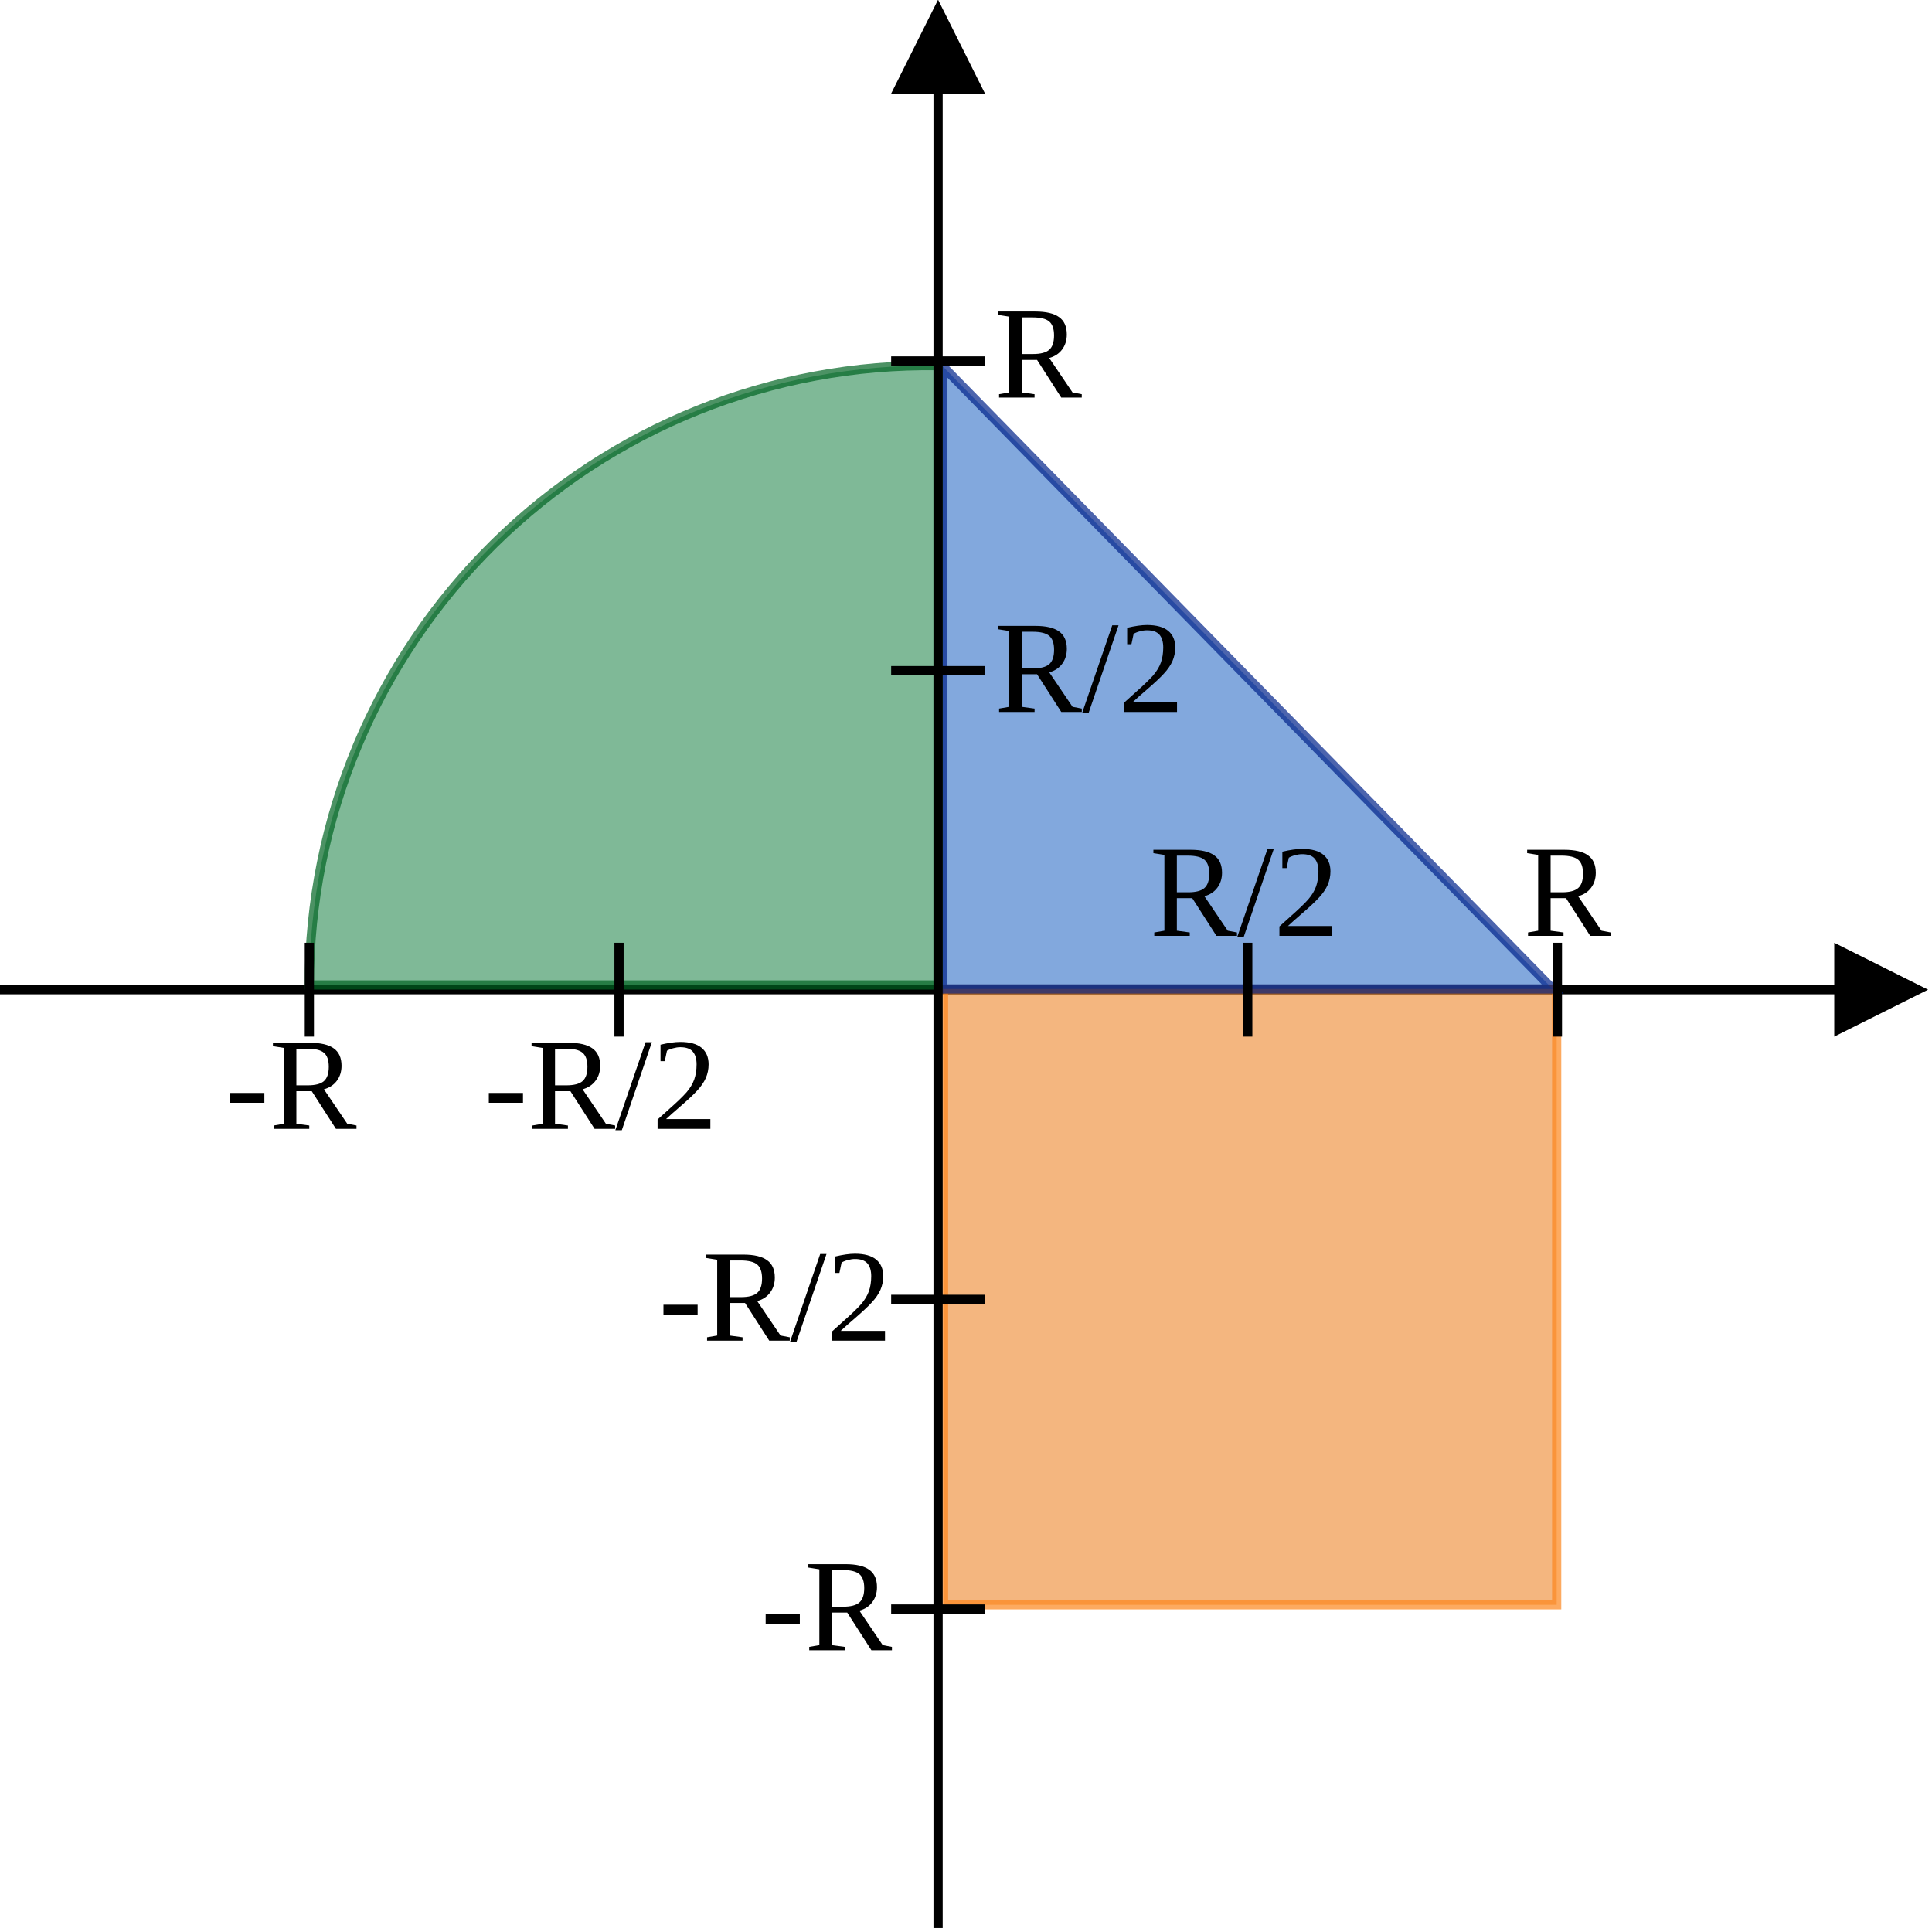
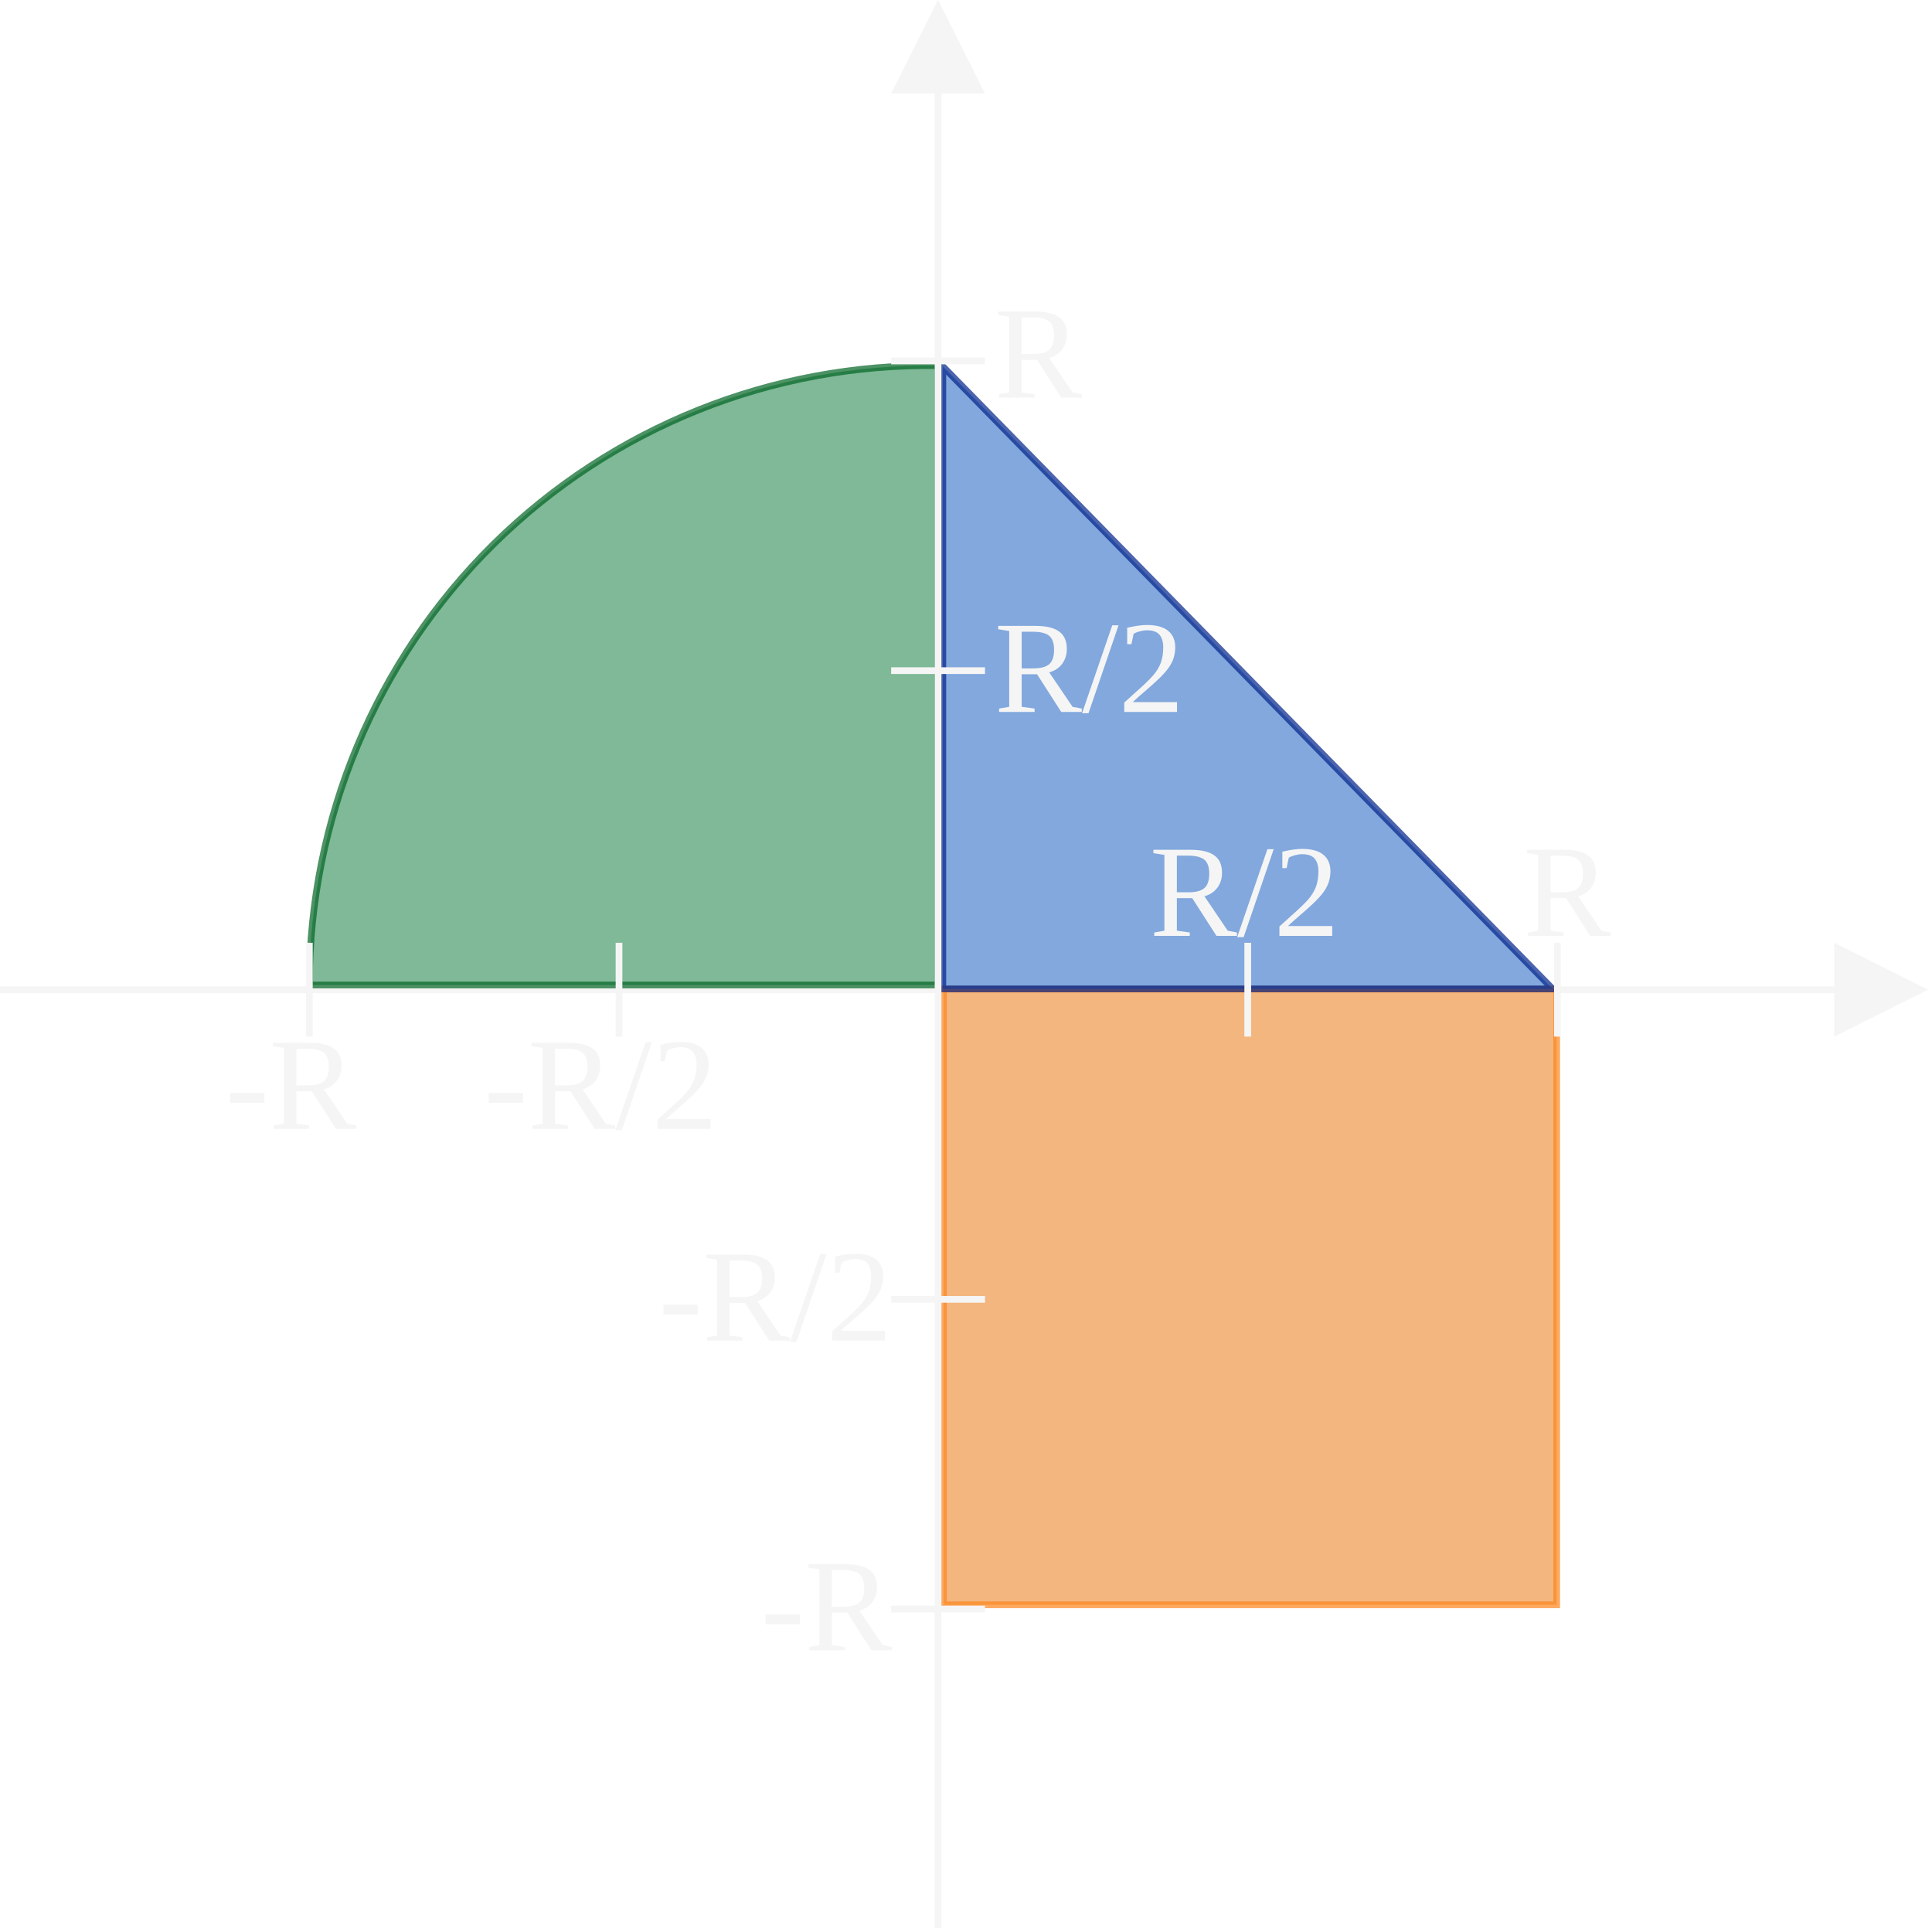
- <svg xmlns="http://www.w3.org/2000/svg" version="1.1" width="210" height="210" viewBox="0 0 210 210" xml:space="preserve">
-   <defs>
- </defs>
-   <g transform="matrix(1.02 0 0 1.02 104.77 104.77)" id="dq9_7iO2Jrb3k1EsAOH4E">
-     <g style="" vector-effect="non-scaling-stroke">
-       <g transform="matrix(1 0 0 1 -2.75 2.75)" id="flQmTSvo0cANOdbjfkRIQ">
-         <line style="stroke: rgb(0,0,0); stroke-width: 1; stroke-dasharray: none; stroke-linecap: butt; stroke-dashoffset: 0; stroke-linejoin: miter; stroke-miterlimit: 4; fill: rgb(0,0,0); fill-rule: nonzero; opacity: 1;" vector-effect="non-scaling-stroke" x1="-100" y1="0" x2="100" y2="0" />
-       </g>
-       <g transform="matrix(0.99 0 0 1.93 30.5 35.49)" id="W5gv69rp2kiTC41TGSqLW">
-         <path style="stroke: rgb(252,134,29); stroke-opacity: 0.7; stroke-width: 1; stroke-dasharray: none; stroke-linecap: butt; stroke-dashoffset: 0; stroke-linejoin: miter; stroke-miterlimit: 4; fill: rgb(234,110,0); fill-opacity: 0.5; fill-rule: nonzero; opacity: 1;" vector-effect="non-scaling-stroke" transform=" translate(-143, -93)" d="M 110 76 L 176 76 L 176 110 L 110 110 z" stroke-linecap="round" />
-       </g>
-       <g transform="matrix(-0.97 0 0 1.07 30.25 -30.5)" id="GOcoKaP39937DCUItbamf">
-         <path style="stroke: rgb(0,35,139); stroke-opacity: 0.7; stroke-width: 1; stroke-dasharray: none; stroke-linecap: butt; stroke-dashoffset: 0; stroke-linejoin: miter; stroke-miterlimit: 4; fill: rgb(6,83,188); fill-opacity: 0.5; fill-rule: nonzero; opacity: 1;" vector-effect="non-scaling-stroke" transform=" translate(-76.5, -79)" d="M 43 110 L 110 110 L 110 48 z" stroke-linecap="round" />
-       </g>
-       <g transform="matrix(1 0 0 -1 -36.25 -30.75)" id="Ez0FkcZnD9cQ2PGEDXdVe">
-         <path style="stroke: rgb(0,100,35); stroke-opacity: 0.7; stroke-width: 1; stroke-dasharray: none; stroke-linecap: butt; stroke-dashoffset: 0; stroke-linejoin: miter; stroke-miterlimit: 4; fill: rgb(0,116,48); fill-opacity: 0.5; fill-rule: nonzero; opacity: 1;" vector-effect="non-scaling-stroke" transform=" translate(-76.5, -143)" d="M 43 110 C 42.998 127.679 50.089 144.62 62.683 157.026 C 75.278 169.433 92.323 176.268 110 176 L 110 110 Z" stroke-linecap="round" />
-       </g>
-       <g transform="matrix(1 0 0 1 97.75 2.75)" id="oqCPzAIGbO_GaqvbBnoX5">
-         <path style="stroke: none; stroke-width: 1; stroke-dasharray: none; stroke-linecap: butt; stroke-dashoffset: 0; stroke-linejoin: miter; stroke-miterlimit: 4; fill: rgb(0,0,0); fill-rule: nonzero; opacity: 1;" vector-effect="non-scaling-stroke" transform=" translate(-205, -110)" d="M 210 110 L 200 105 L 200 115 z" stroke-linecap="round" />
-       </g>
-       <g transform="matrix(1 0 0 1 -2.75 2.75)" id="Z2EUKvXze3PRxChrNB635">
-         <line style="stroke: rgb(0,0,0); stroke-width: 1; stroke-dasharray: none; stroke-linecap: butt; stroke-dashoffset: 0; stroke-linejoin: miter; stroke-miterlimit: 4; fill: rgb(0,0,0); fill-rule: nonzero; opacity: 1;" vector-effect="non-scaling-stroke" x1="0" y1="-100" x2="0" y2="100" />
-       </g>
-       <g transform="matrix(1 0 0 1 -2.75 -97.75)" id="1kUj9UlRgzK2VC__vBUt7">
-         <path style="stroke: none; stroke-width: 1; stroke-dasharray: none; stroke-linecap: butt; stroke-dashoffset: 0; stroke-linejoin: miter; stroke-miterlimit: 4; fill: rgb(0,0,0); fill-rule: nonzero; opacity: 1;" vector-effect="non-scaling-stroke" transform=" translate(0, 0)" d="M 0 -5 L -5 5 L 5 5 z" stroke-linecap="round" />
-       </g>
-       <g transform="matrix(1 0 0 1 -69.75 2.75)" id="i2JU1KhhmsrXrUJcTI75U">
-         <line style="stroke: rgb(0,0,0); stroke-width: 1; stroke-dasharray: none; stroke-linecap: butt; stroke-dashoffset: 0; stroke-linejoin: miter; stroke-miterlimit: 4; fill: rgb(0,0,0); fill-rule: nonzero; opacity: 1;" vector-effect="non-scaling-stroke" x1="0" y1="-5" x2="0" y2="5" />
-       </g>
-       <g transform="matrix(1 0 0 1 -69.75 13.18)" style="" id="6J6XLTuTRHwzGKGmHuybg">
-         <text xml:space="preserve" font-family="Times New Roman" font-size="14" font-style="normal" font-weight="normal" line-height="1" style="stroke: none; stroke-width: 1; stroke-dasharray: none; stroke-linecap: butt; stroke-dashoffset: 0; stroke-linejoin: miter; stroke-miterlimit: 4; fill: rgb(0,0,0); fill-rule: nonzero; opacity: 1; white-space: pre;">
-           <tspan x="-8.95" y="4.4">-R</tspan>
-         </text>
-       </g>
-       <g transform="matrix(1 0 0 1 -36.75 2.75)" id="9_ilGEg2Rr9R0FitKDu-f">
-         <line style="stroke: rgb(0,0,0); stroke-width: 1; stroke-dasharray: none; stroke-linecap: butt; stroke-dashoffset: 0; stroke-linejoin: miter; stroke-miterlimit: 4; fill: rgb(0,0,0); fill-rule: nonzero; opacity: 1;" vector-effect="non-scaling-stroke" x1="0" y1="-5" x2="0" y2="5" />
-       </g>
-       <g transform="matrix(1 0 0 1 -36.75 13.18)" style="" id="EGhqW99oMtT6cQp_14oUY">
-         <text xml:space="preserve" font-family="Times New Roman" font-size="14" font-style="normal" font-weight="normal" line-height="1" style="stroke: none; stroke-width: 1; stroke-dasharray: none; stroke-linecap: butt; stroke-dashoffset: 0; stroke-linejoin: miter; stroke-miterlimit: 4; fill: rgb(0,0,0); fill-rule: nonzero; opacity: 1; white-space: pre;">
-           <tspan x="-14.39" y="4.4">-R/2</tspan>
-         </text>
-       </g>
-       <g transform="matrix(1 0 0 1 30.25 2.75)" id="CbkPWoHpL1wqNEVracHeM">
-         <line style="stroke: rgb(0,0,0); stroke-width: 1; stroke-dasharray: none; stroke-linecap: butt; stroke-dashoffset: 0; stroke-linejoin: miter; stroke-miterlimit: 4; fill: rgb(0,0,0); fill-rule: nonzero; opacity: 1;" vector-effect="non-scaling-stroke" x1="0" y1="-5" x2="0" y2="5" />
-       </g>
-       <g transform="matrix(1 0 0 1 30.25 -7.39)" style="" id="RxoZBcva-eGqSsTdLlA4K">
-         <text xml:space="preserve" font-family="Times New Roman" font-size="14" font-style="normal" font-weight="normal" line-height="1" style="stroke: none; stroke-width: 1; stroke-dasharray: none; stroke-linecap: butt; stroke-dashoffset: 0; stroke-linejoin: miter; stroke-miterlimit: 4; fill: rgb(0,0,0); fill-rule: nonzero; opacity: 1; white-space: pre;">
-           <tspan x="-10.46" y="4.4">R/2</tspan>
-         </text>
-       </g>
-       <g transform="matrix(1 0 0 1 63.25 2.75)" id="vEdJ1bu3Ot2n7-86DhIjv">
-         <line style="stroke: rgb(0,0,0); stroke-width: 1; stroke-dasharray: none; stroke-linecap: butt; stroke-dashoffset: 0; stroke-linejoin: miter; stroke-miterlimit: 4; fill: rgb(0,0,0); fill-rule: nonzero; opacity: 1;" vector-effect="non-scaling-stroke" x1="0" y1="-5" x2="0" y2="5" />
-       </g>
-       <g transform="matrix(1 0 0 1 66.24 -7.39)" style="" id="yQrMhOOzpqj4cfYV7NclA">
-         <text xml:space="preserve" font-family="Times New Roman" font-size="14" font-style="normal" font-weight="normal" line-height="1" style="stroke: none; stroke-width: 1; stroke-dasharray: none; stroke-linecap: butt; stroke-dashoffset: 0; stroke-linejoin: miter; stroke-miterlimit: 4; fill: rgb(0,0,0); fill-rule: nonzero; opacity: 1; white-space: pre;">
-           <tspan x="-6.62" y="4.4">R</tspan>
-         </text>
-       </g>
-       <g transform="matrix(1 0 0 1 -2.75 68.75)" id="sMVbspiRaBkGbX81k2rMX">
-         <line style="stroke: rgb(0,0,0); stroke-width: 1; stroke-dasharray: none; stroke-linecap: butt; stroke-dashoffset: 0; stroke-linejoin: miter; stroke-miterlimit: 4; fill: rgb(0,0,0); fill-rule: nonzero; opacity: 1;" vector-effect="non-scaling-stroke" x1="-5" y1="0" x2="5" y2="0" />
-       </g>
-       <g transform="matrix(1 0 0 1 -12.69 68.74)" style="" id="6oSHozhkjlzg4niy8TErV">
-         <text xml:space="preserve" font-family="Times New Roman" font-size="14" font-style="normal" font-weight="normal" line-height="1" style="stroke: none; stroke-width: 1; stroke-dasharray: none; stroke-linecap: butt; stroke-dashoffset: 0; stroke-linejoin: miter; stroke-miterlimit: 4; fill: rgb(0,0,0); fill-rule: nonzero; opacity: 1; white-space: pre;">
-           <tspan x="-8.95" y="4.4">-R</tspan>
-         </text>
-       </g>
-       <g transform="matrix(1 0 0 1 -2.75 35.75)" id="9efqbGqO-RwJlBK57W8sx">
-         <line style="stroke: rgb(0,0,0); stroke-width: 1; stroke-dasharray: none; stroke-linecap: butt; stroke-dashoffset: 0; stroke-linejoin: miter; stroke-miterlimit: 4; fill: rgb(0,0,0); fill-rule: nonzero; opacity: 1;" vector-effect="non-scaling-stroke" x1="-5" y1="0" x2="5" y2="0" />
-       </g>
-       <g transform="matrix(1 0 0 1 -18.14 35.75)" style="" id="6pOQ-gu6Ms59ZxVUE1iUt">
-         <text xml:space="preserve" font-family="Times New Roman" font-size="14" font-style="normal" font-weight="normal" line-height="1" style="stroke: none; stroke-width: 1; stroke-dasharray: none; stroke-linecap: butt; stroke-dashoffset: 0; stroke-linejoin: miter; stroke-miterlimit: 4; fill: rgb(0,0,0); fill-rule: nonzero; opacity: 1; white-space: pre;">
-           <tspan x="-14.39" y="4.4">-R/2</tspan>
-         </text>
-       </g>
-       <g transform="matrix(1 0 0 1 -2.75 -31.25)" id="M_Yf3P1wjsGKj8SocTsH0">
-         <line style="stroke: rgb(0,0,0); stroke-width: 1; stroke-dasharray: none; stroke-linecap: butt; stroke-dashoffset: 0; stroke-linejoin: miter; stroke-miterlimit: 4; fill: rgb(0,0,0); fill-rule: nonzero; opacity: 1;" vector-effect="non-scaling-stroke" x1="-5" y1="0" x2="5" y2="0" />
-       </g>
-       <g transform="matrix(1 0 0 1 15.31 -31.25)" style="" id="OoFfgmKBnbNZ2DHVBxHxD">
-         <text xml:space="preserve" font-family="Times New Roman" font-size="14" font-style="normal" font-weight="normal" line-height="1" style="stroke: none; stroke-width: 1; stroke-dasharray: none; stroke-linecap: butt; stroke-dashoffset: 0; stroke-linejoin: miter; stroke-miterlimit: 4; fill: rgb(0,0,0); fill-rule: nonzero; opacity: 1; white-space: pre;">
-           <tspan x="-12.06" y="4.4">R/2</tspan>
-         </text>
-       </g>
-       <g transform="matrix(1 0 0 1 -2.75 -64.25)" id="SIi52rGiq48Mnsp3cFmP2">
-         <line style="stroke: rgb(0,0,0); stroke-width: 1; stroke-dasharray: none; stroke-linecap: butt; stroke-dashoffset: 0; stroke-linejoin: miter; stroke-miterlimit: 4; fill: rgb(0,0,0); fill-rule: nonzero; opacity: 1;" vector-effect="non-scaling-stroke" x1="-5" y1="0" x2="5" y2="0" />
-       </g>
-       <g transform="matrix(1 0 0 1 9.87 -64.75)" style="" id="c4ZgPfTilgmLmR7qFZZKv">
-         <text xml:space="preserve" font-family="Times New Roman" font-size="14" font-style="normal" font-weight="normal" line-height="1" style="stroke: none; stroke-width: 1; stroke-dasharray: none; stroke-linecap: butt; stroke-dashoffset: 0; stroke-linejoin: miter; stroke-miterlimit: 4; fill: rgb(0,0,0); fill-rule: nonzero; opacity: 1; white-space: pre;">
-           <tspan x="-6.62" y="4.4">R</tspan>
-         </text>
-       </g>
+ <svg xmlns="http://www.w3.org/2000/svg" xmlns:ns1="http://svgjs.com/svgjs" width="288" height="288">
+   <svg width="288" height="288" viewBox="0 0 210 210">
+     <g fill="#f5f5f5" class="color000 svgShape" transform="matrix(1.02 0 0 1.02 104.77 104.77)">
+       <line x1="-100" x2="100" stroke="#f5f5f5" class="colorStroke000 svgStroke" transform="translate(-2.75 2.75)" vector-effect="non-scaling-stroke" />
+       <path fill="#ea6e00" fill-opacity=".5" stroke="#fc861d" stroke-opacity=".7" d="M 110 76 L 176 76 L 176 110 L 110 110 z" class="colorea6e00 svgShape colorStrokefc861d svgStroke" transform="matrix(.99 0 0 1.93 -111.07 -144)" vector-effect="non-scaling-stroke" />
+       <path fill="#0653bc" fill-opacity=".5" stroke="#00238b" stroke-opacity=".7" d="M 43 110 L 110 110 L 110 48 z" class="color0653bc svgShape colorStroke00238b svgStroke" transform="matrix(-.97 0 0 1.07 104.455 -115.03)" vector-effect="non-scaling-stroke" />
+       <path fill="#007430" fill-opacity=".5" stroke="#006423" stroke-opacity=".7" d="M 43 110 C 42.998 127.679 50.089 144.62 62.683 157.026 C 75.278 169.433 92.323 176.268 110 176 L 110 110 Z" class="color007430 svgShape colorStroke006423 svgStroke" transform="matrix(1 0 0 -1 -112.75 112.25)" vector-effect="non-scaling-stroke" />
+       <path d="M 210 110 L 200 105 L 200 115 z" class="color000 svgShape" transform="translate(-107.25 -107.25)" vector-effect="non-scaling-stroke" />
+       <line y1="-100" y2="100" stroke="#f5f5f5" class="colorStroke000 svgStroke" transform="translate(-2.75 2.75)" vector-effect="non-scaling-stroke" />
+       <path d="M 0 -5 L -5 5 L 5 5 z" class="color000 svgShape" transform="translate(-2.75 -97.75)" vector-effect="non-scaling-stroke" />
+       <line y1="-5" y2="5" stroke="#f5f5f5" class="colorStroke000 svgStroke" transform="translate(-69.75 2.75)" vector-effect="non-scaling-stroke" />
+       <text font-family="Times New Roman" font-size="14" style="white-space:pre" transform="translate(-69.75 13.18)" ns1:data="{&quot;leading&quot;:&quot;1.3&quot;}">
+         <tspan x="-8.95" y="4.4">-R</tspan>
+       </text>
+       <line y1="-5" y2="5" stroke="#f5f5f5" class="colorStroke000 svgStroke" transform="translate(-36.75 2.75)" vector-effect="non-scaling-stroke" />
+       <text font-family="Times New Roman" font-size="14" style="white-space:pre" transform="translate(-36.75 13.18)" ns1:data="{&quot;leading&quot;:&quot;1.3&quot;}">
+         <tspan x="-14.39" y="4.4">-R/2</tspan>
+       </text>
+       <line y1="-5" y2="5" stroke="#f5f5f5" class="colorStroke000 svgStroke" transform="translate(30.25 2.75)" vector-effect="non-scaling-stroke" />
+       <text font-family="Times New Roman" font-size="14" style="white-space:pre" transform="translate(30.25 -7.39)" ns1:data="{&quot;leading&quot;:&quot;1.3&quot;}">
+         <tspan x="-10.46" y="4.4">R/2</tspan>
+       </text>
+       <line y1="-5" y2="5" stroke="#f5f5f5" class="colorStroke000 svgStroke" transform="translate(63.25 2.75)" vector-effect="non-scaling-stroke" />
+       <text font-family="Times New Roman" font-size="14" style="white-space:pre" transform="translate(66.24 -7.39)" ns1:data="{&quot;leading&quot;:&quot;1.3&quot;}">
+         <tspan x="-6.62" y="4.4">R</tspan>
+       </text>
+       <line x1="-5" x2="5" stroke="#f5f5f5" class="colorStroke000 svgStroke" transform="translate(-2.75 68.75)" vector-effect="non-scaling-stroke" />
+       <text font-family="Times New Roman" font-size="14" style="white-space:pre" transform="translate(-12.69 68.74)" ns1:data="{&quot;leading&quot;:&quot;1.3&quot;}">
+         <tspan x="-8.95" y="4.4">-R</tspan>
+       </text>
+       <line x1="-5" x2="5" stroke="#f5f5f5" class="colorStroke000 svgStroke" transform="translate(-2.75 35.75)" vector-effect="non-scaling-stroke" />
+       <text font-family="Times New Roman" font-size="14" style="white-space:pre" transform="translate(-18.14 35.75)" ns1:data="{&quot;leading&quot;:&quot;1.3&quot;}">
+         <tspan x="-14.39" y="4.4">-R/2</tspan>
+       </text>
+       <line x1="-5" x2="5" stroke="#f5f5f5" class="colorStroke000 svgStroke" transform="translate(-2.75 -31.25)" vector-effect="non-scaling-stroke" />
+       <text font-family="Times New Roman" font-size="14" style="white-space:pre" transform="translate(15.31 -31.25)" ns1:data="{&quot;leading&quot;:&quot;1.3&quot;}">
+         <tspan x="-12.06" y="4.4">R/2</tspan>
+       </text>
+       <line x1="-5" x2="5" stroke="#f5f5f5" class="colorStroke000 svgStroke" transform="translate(-2.75 -64.25)" vector-effect="non-scaling-stroke" />
+       <text font-family="Times New Roman" font-size="14" style="white-space:pre" transform="translate(9.87 -64.75)" ns1:data="{&quot;leading&quot;:&quot;1.3&quot;}">
+         <tspan x="-6.62" y="4.4">R</tspan>
+       </text>
    </g>
-   </g>
+   </svg>
</svg>
